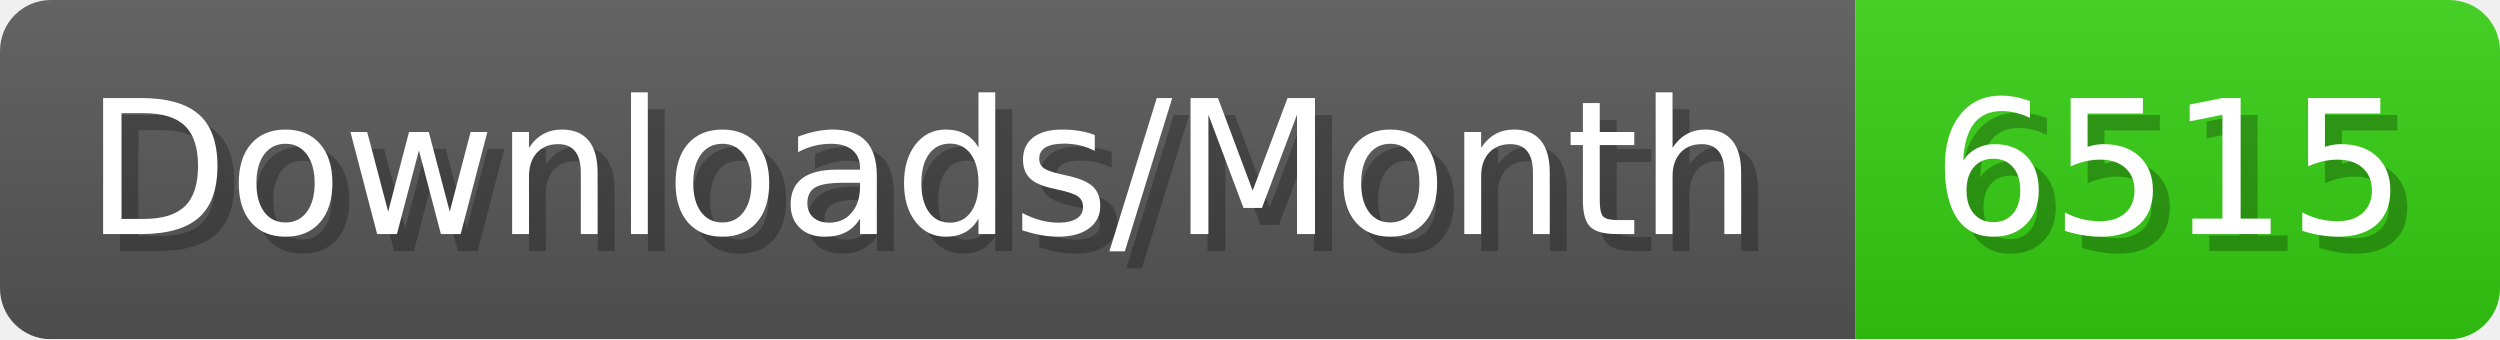
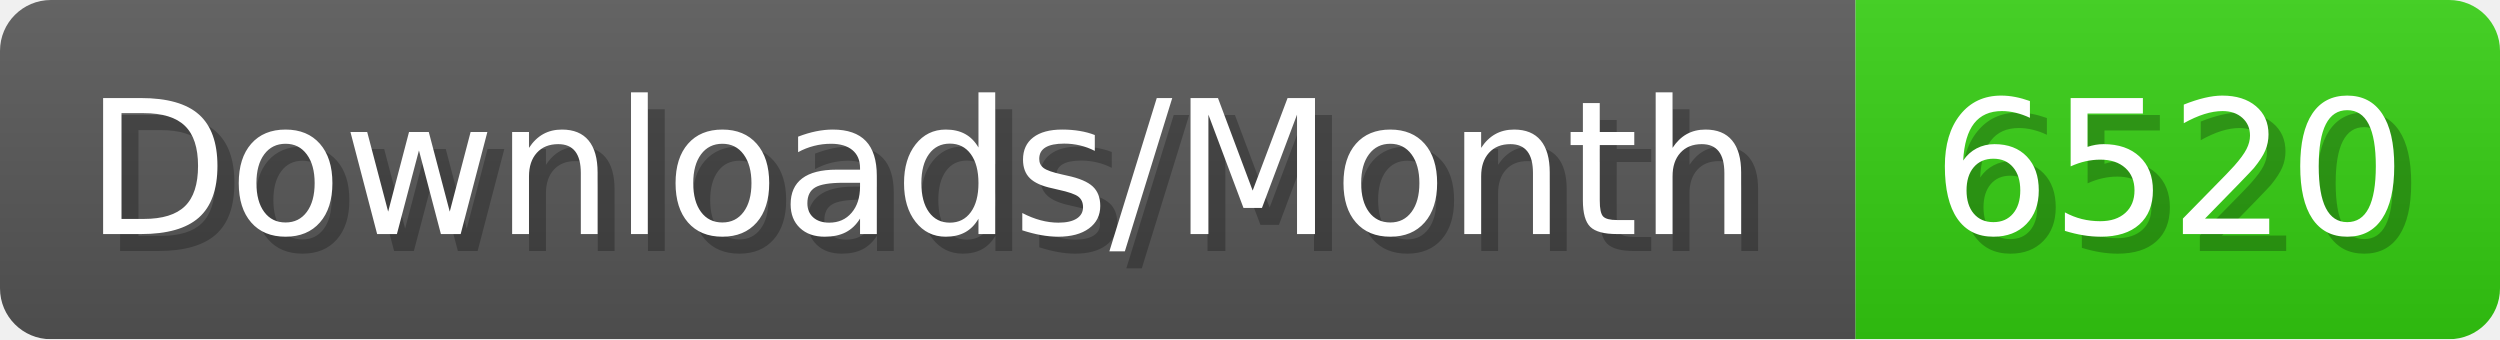
- <svg xmlns="http://www.w3.org/2000/svg" width="147.4" height="20" viewBox="0 0 1474 200" role="img" aria-label="Downloads/Month: 6515">
+ <svg xmlns="http://www.w3.org/2000/svg" width="147.4" height="20" viewBox="0 0 1474 200" role="img" aria-label="Downloads/Month: 6520">
  <linearGradient id="YlXUI" x2="0" y2="100%">
    <stop offset="0" stop-opacity=".1" stop-color="#EEE" />
    <stop offset="1" stop-opacity=".1" />
  </linearGradient>
  <mask id="JHhop">
    <rect width="1474" height="200" rx="30" fill="#FFF" />
  </mask>
  <g mask="url(#JHhop)">
    <rect width="1094" height="200" fill="#555" />
    <rect width="380" height="200" fill="#3C1" x="1094" />
    <rect width="1474" height="200" fill="url(#YlXUI)" />
  </g>
  <g aria-hidden="true" fill="#fff" text-anchor="start" font-family="Verdana,DejaVu Sans,sans-serif" font-size="110">
    <text x="60" y="148" textLength="994" fill="#000" opacity="0.25">Downloads/Month</text>
    <text x="50" y="138" textLength="994">Downloads/Month</text>
-     <text x="1149" y="148" textLength="280" fill="#000" opacity="0.25">6515</text>
-     <text x="1139" y="138" textLength="280">6515</text>
+     <text x="1149" y="148" textLength="280" fill="#000" opacity="0.25">6520</text>
+     <text x="1139" y="138" textLength="280">6520</text>
  </g>
</svg>
